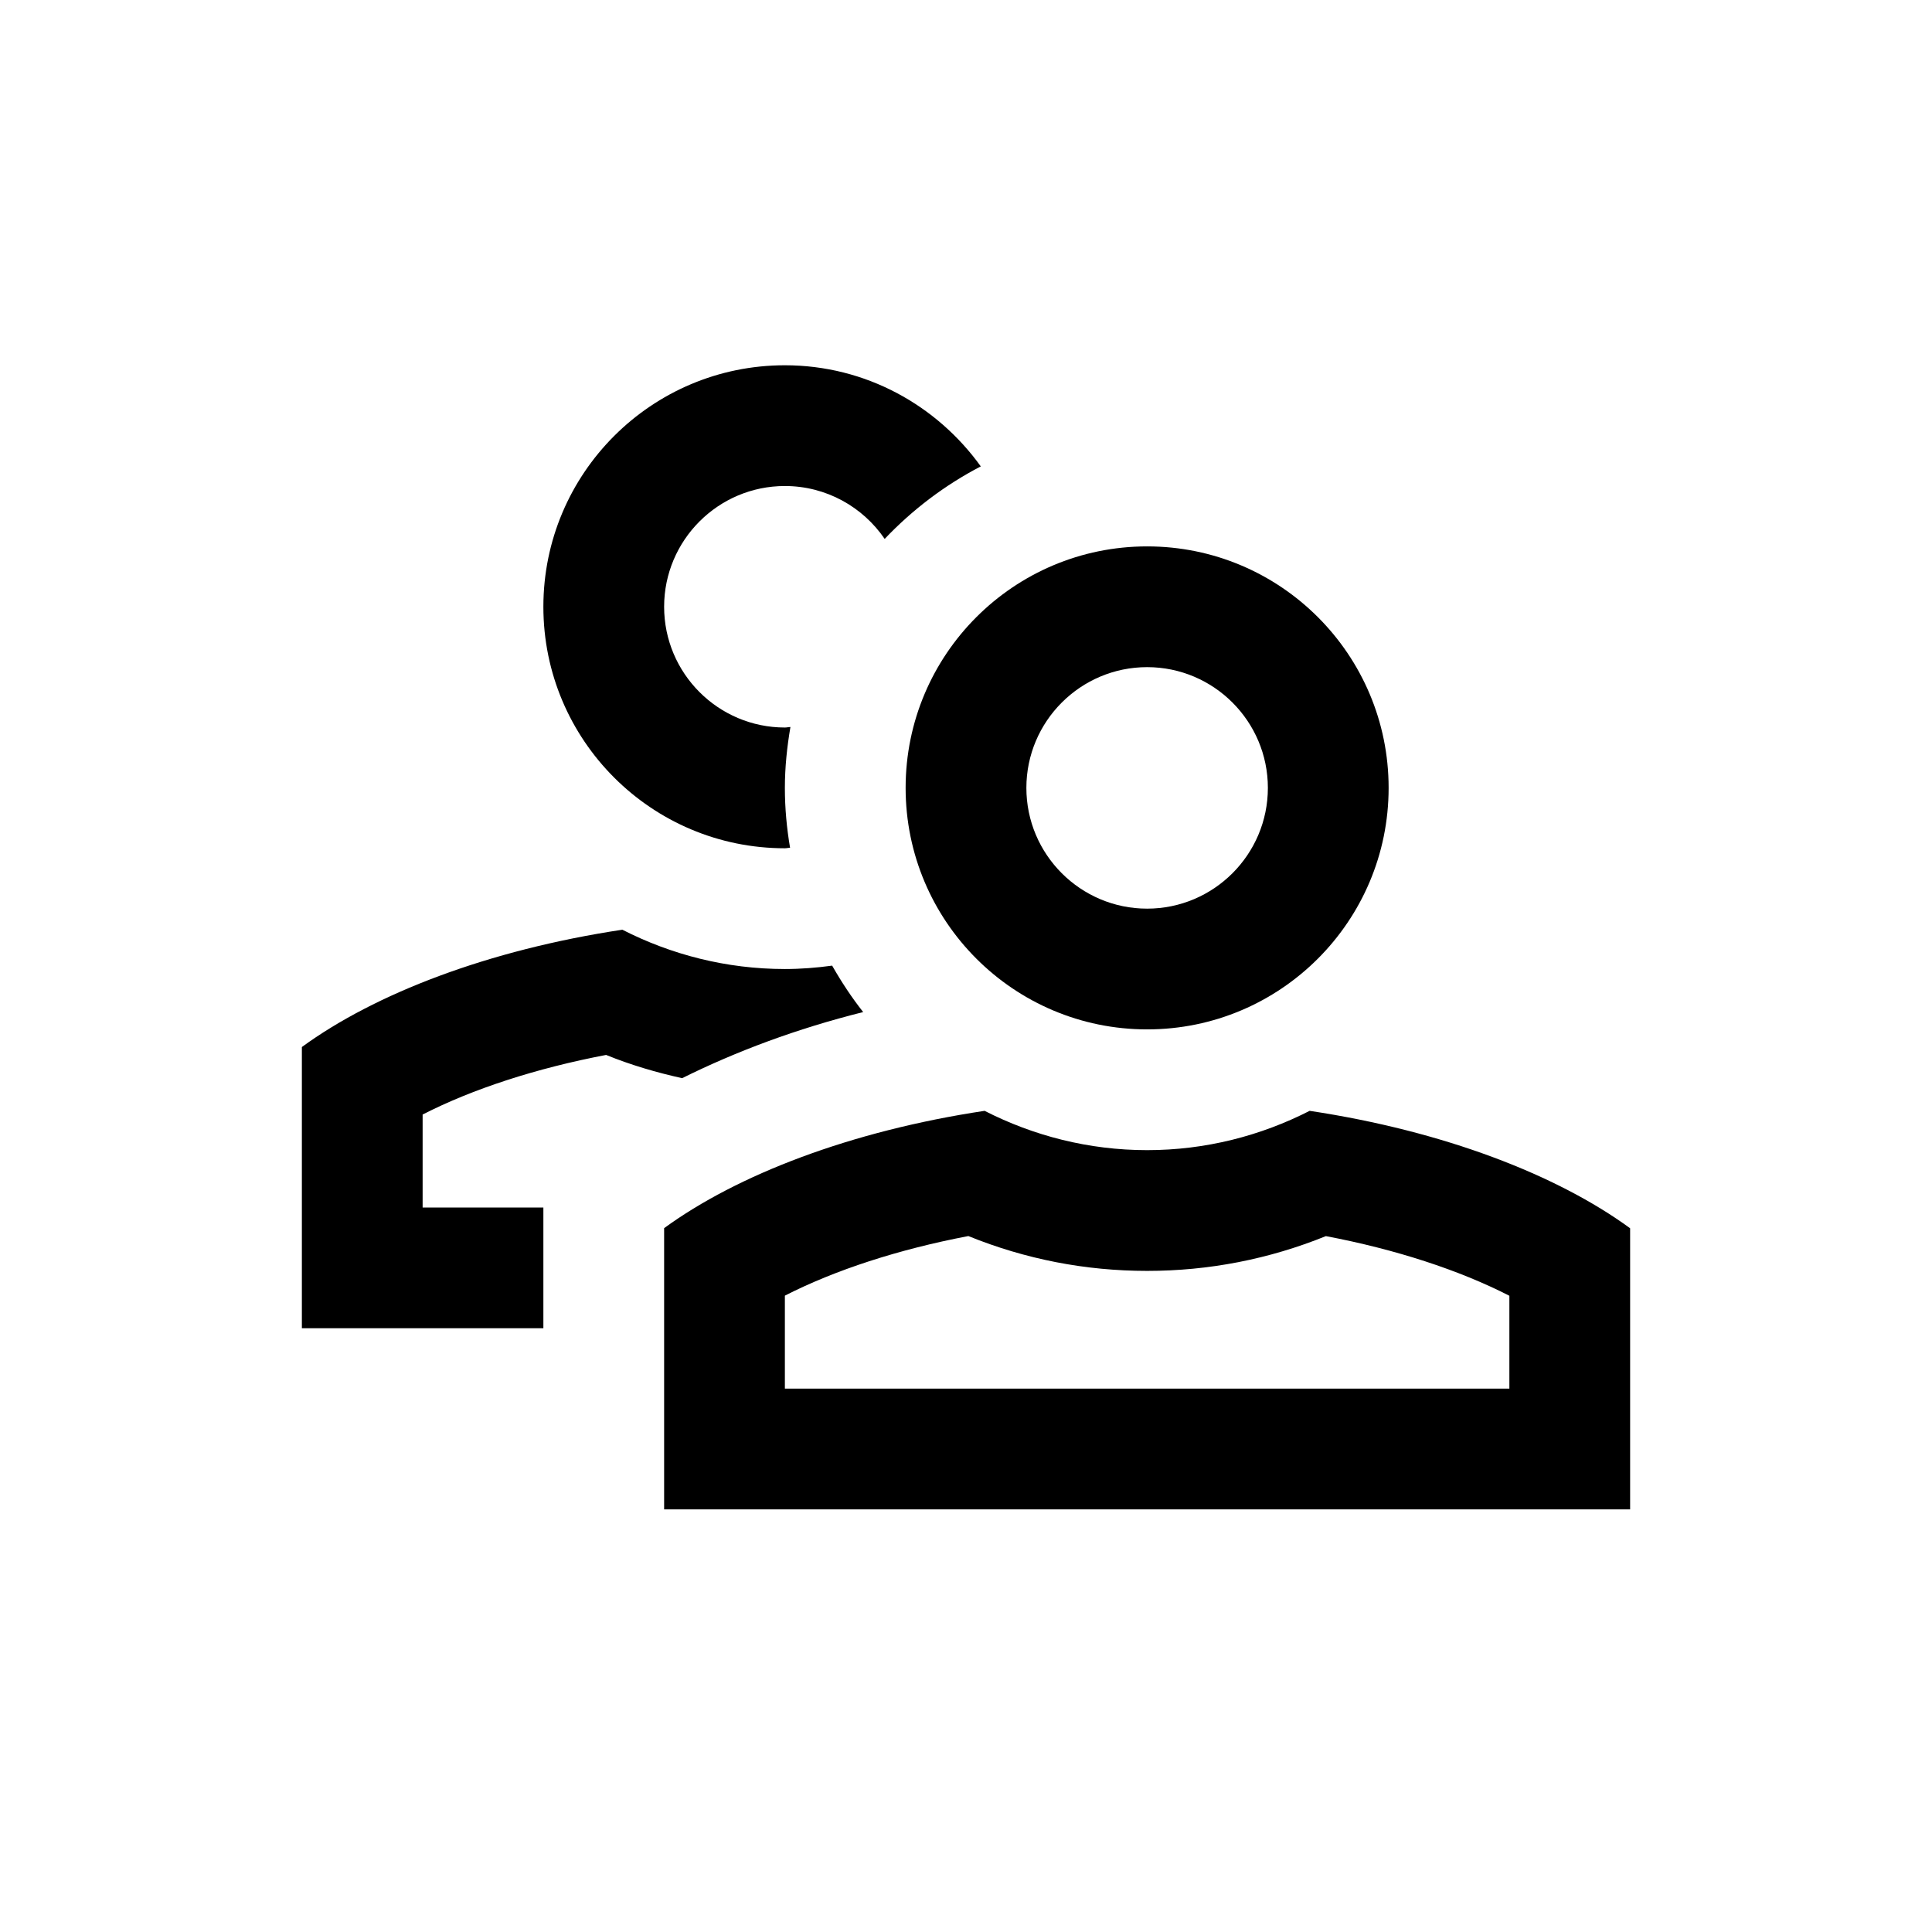
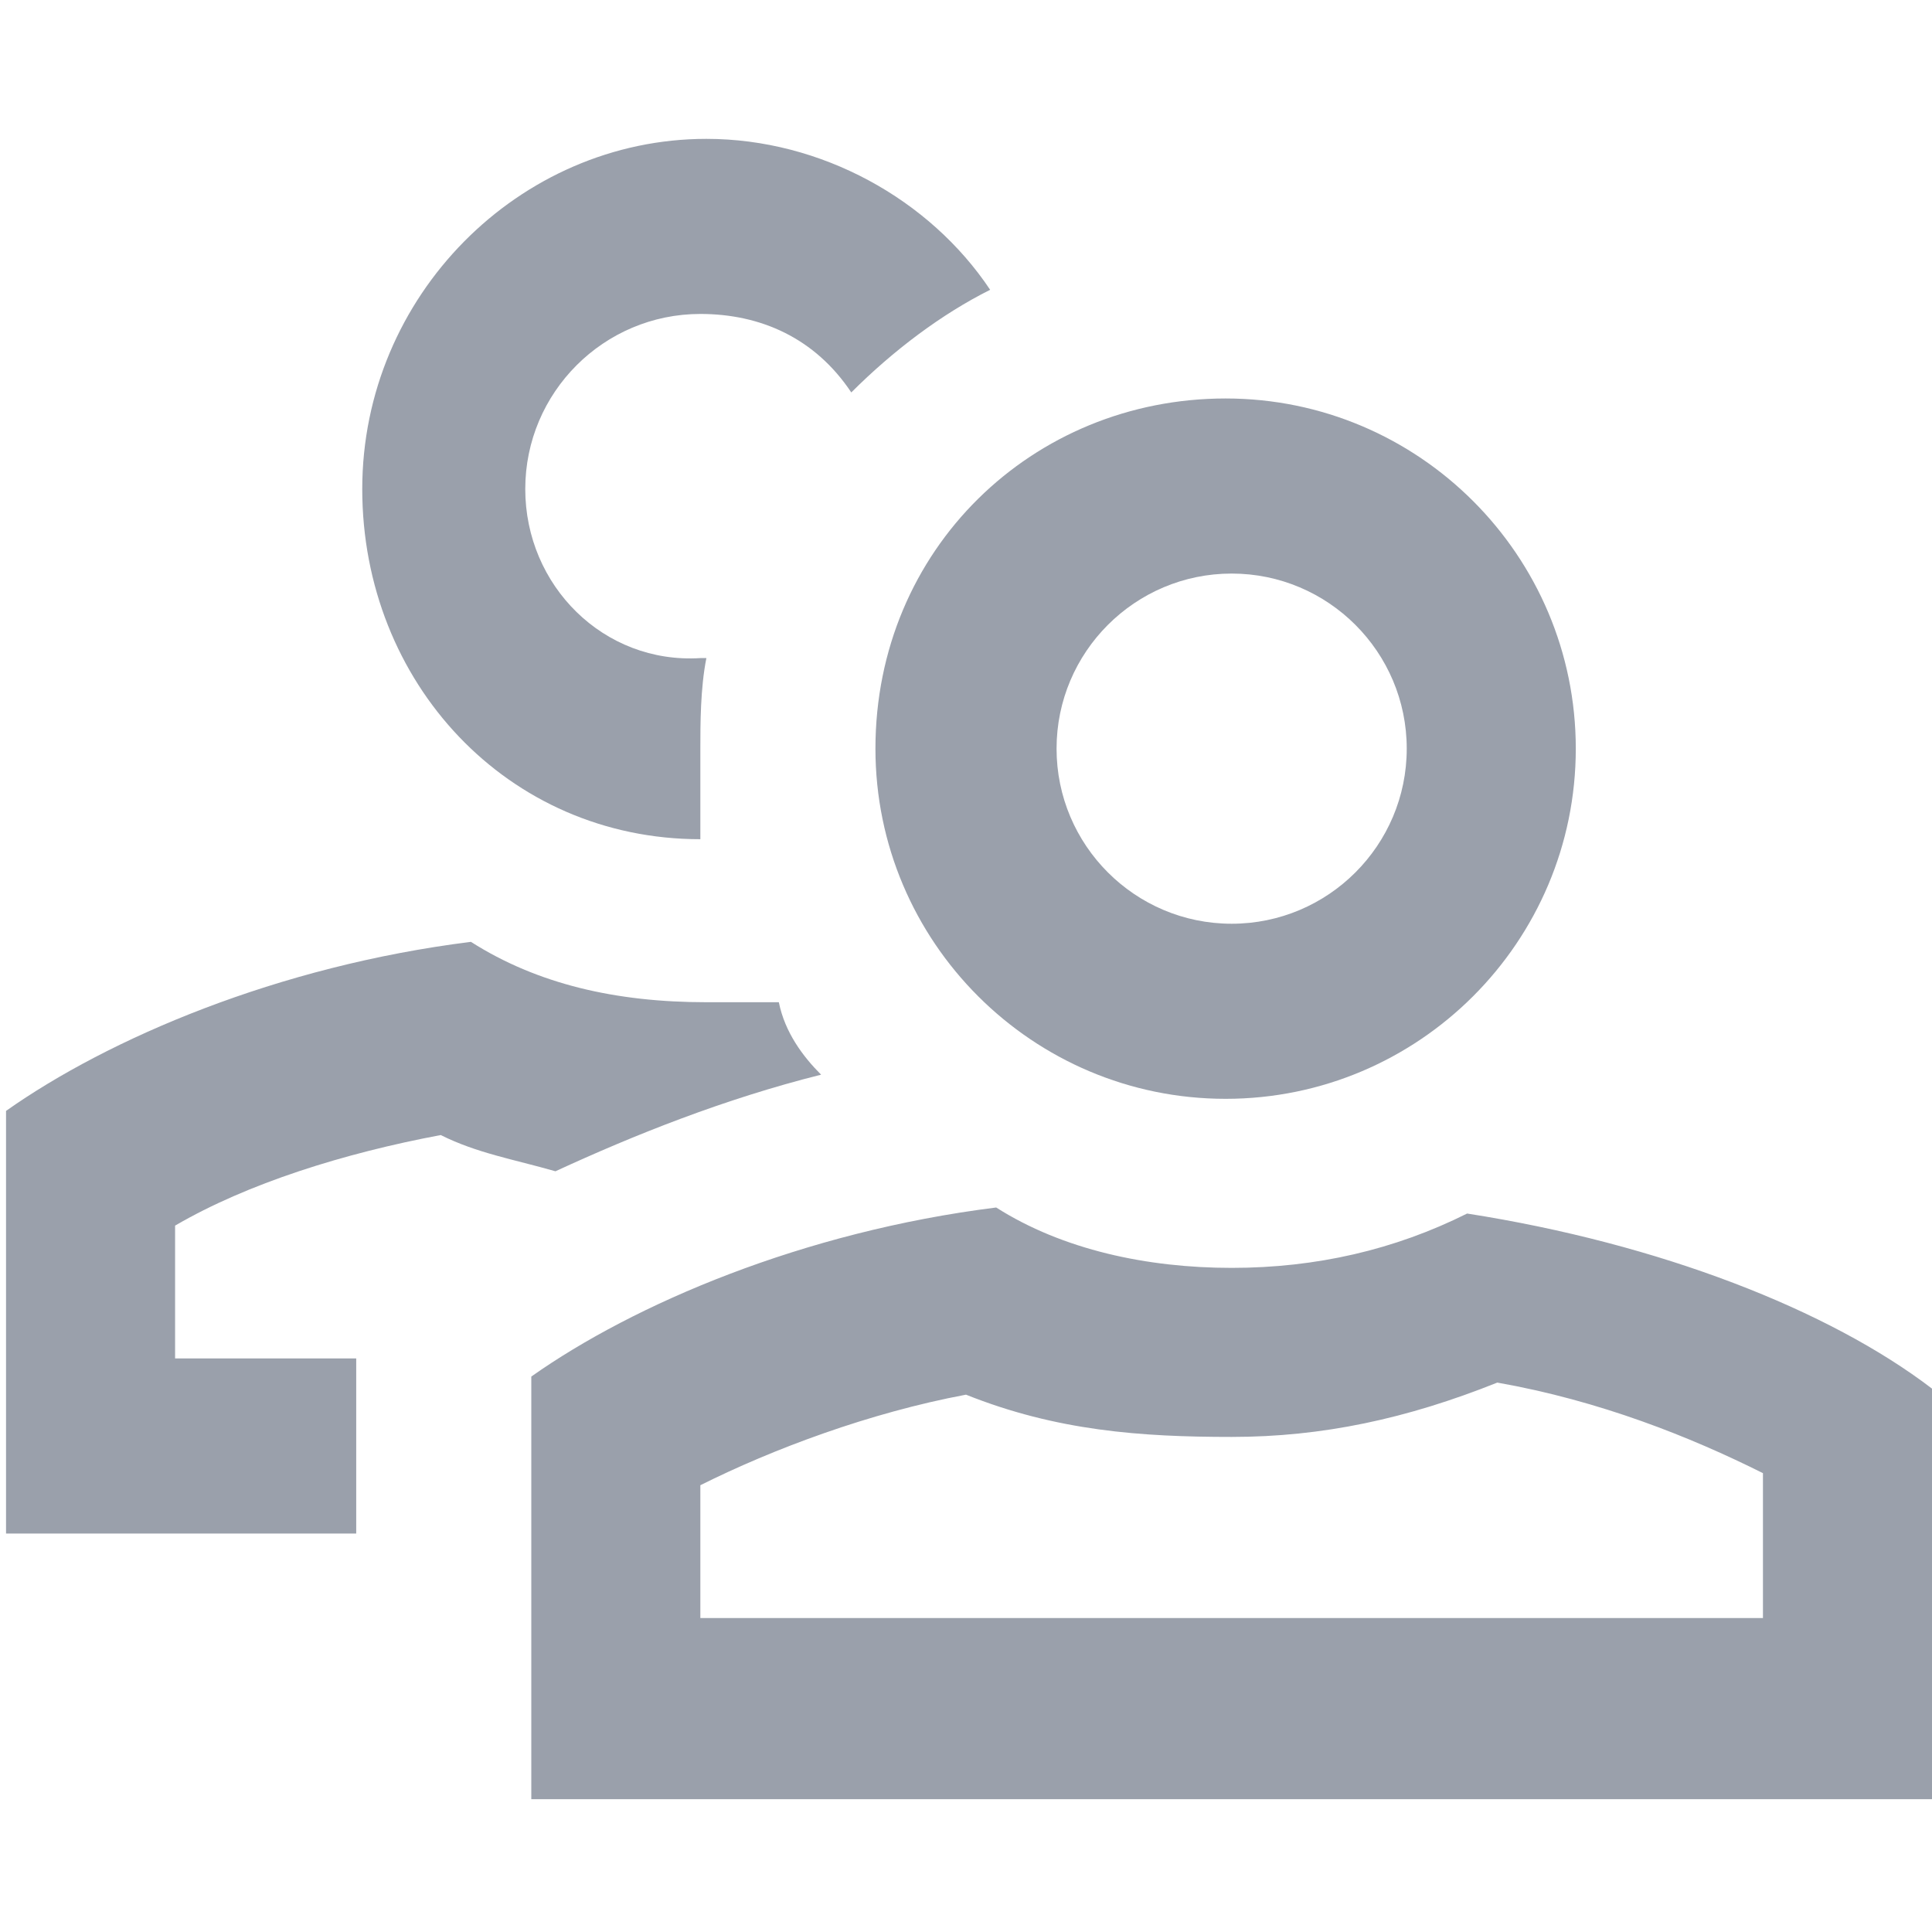
- <svg xmlns="http://www.w3.org/2000/svg" baseProfile="tiny" height="32px" version="1.1" viewBox="0 0 32 32" width="32px" xml:space="preserve">
-   <g id="Guides__x26__Forms" />
+ <svg xmlns="http://www.w3.org/2000/svg" version="1.1" id="Layer_1" x="0px" y="0px" viewBox="0 0 32 32" style="enable-background:new 0 0 32 32;" xml:space="preserve">
+   <style type="text/css">
+ 	.st0{fill:#9AA0AB;}
+ </style>
+   <g id="Guides__x26__Forms">
+ </g>
  <g id="Icons">
    <g>
-       <path d="M10.039,17.473c0.41,0.167,0.831,0.29,1.259,0.385c0.894-0.444,1.898-0.82,2.999-1.095    c-0.191-0.242-0.361-0.5-0.514-0.769C13.526,16.029,13.266,16.05,13,16.05c-0.969,0-1.883-0.238-2.692-0.651    C8.085,15.734,6.208,16.46,5,17.342V22h4v-1.658V20H7v-1.54C7.832,18.035,8.884,17.693,10.039,17.473z" />
-       <path d="M13,14.05c0.029,0,0.056-0.008,0.086-0.009C13.031,13.719,13,13.388,13,13.05c0-0.345,0.036-0.68,0.092-1.009    c-0.031,0.001-0.06,0.009-0.092,0.009c-1.103,0-2-0.897-2-2s0.897-2,2-2c0.686,0,1.293,0.348,1.653,0.876    c0.459-0.483,0.995-0.891,1.592-1.201C15.519,6.715,14.34,6.05,13,6.05c-2.209,0-4,1.791-4,4C9,12.259,10.791,14.05,13,14.05z" />
-       <path d="M15,13.05c0,2.209,1.791,4,4,4c2.209,0,4-1.791,4-4c0-2.209-1.791-4-4-4C16.791,9.05,15,10.841,15,13.05z M19,11.05    c1.103,0,2,0.897,2,2s-0.897,2-2,2s-2-0.897-2-2S17.897,11.05,19,11.05z" />
-       <path d="M21.692,18.399C20.882,18.812,19.969,19.05,19,19.05c-0.969,0-1.883-0.238-2.692-0.651    c-2.223,0.335-4.099,1.061-5.308,1.943V25h16v-4.656C25.792,19.461,23.915,18.734,21.692,18.399z M25,23H13v-1.54    c0.832-0.425,1.884-0.767,3.039-0.987c0.944,0.383,1.937,0.577,2.961,0.577c1.024,0,2.017-0.194,2.961-0.576    c1.155,0.219,2.207,0.562,3.039,0.988V23z" />
+       <path class="st0" d="M7.3,18.8c0.6,0.3,1.2,0.4,1.9,0.6c1.3-0.6,2.8-1.2,4.4-1.6c-0.3-0.3-0.6-0.7-0.7-1.2c-0.4,0-0.7,0-1.2,0    c-1.5,0-2.8-0.3-3.9-1c-3.2,0.4-6,1.6-7.7,2.8v7h5.8v-2.5v-0.4H2.9v-2.2C4.1,19.6,5.7,19.1,7.3,18.8z" />
+       <path class="st0" d="M11.6,13.9C11.6,13.9,11.8,13.7,11.6,13.9c0-0.4,0-1,0-1.5c0-0.4,0-1,0.1-1.5h-0.1C10,11,8.7,9.7,8.7,8.1    s1.3-2.9,2.9-2.9c1,0,1.9,0.4,2.5,1.3c0.7-0.7,1.5-1.3,2.3-1.7c-1-1.5-2.8-2.5-4.7-2.5C8.6,2.3,6,4.9,6,8.1S8.4,13.9,11.6,13.9z" />
+       <path class="st0" d="M14.5,12.4c0,3.2,2.6,5.8,5.8,5.8s5.8-2.6,5.8-5.8s-2.6-5.8-5.8-5.8S14.5,9.1,14.5,12.4z M20.4,9.5    c1.6,0,2.9,1.3,2.9,2.9s-1.3,2.9-2.9,2.9s-2.9-1.3-2.9-2.9S18.8,9.5,20.4,9.5z" />
+       <path class="st0" d="M24.3,20.1c-1.2,0.6-2.5,0.9-3.9,0.9s-2.8-0.3-3.9-1c-3.2,0.4-6,1.6-7.7,2.8v7H32v-6.8    C30.3,21.7,27.5,20.6,24.3,20.1z M29.1,26.8H11.6v-2.2c1.2-0.6,2.8-1.2,4.4-1.5c1.5,0.6,2.9,0.7,4.4,0.7s2.9-0.3,4.4-0.9    c1.7,0.3,3.2,0.9,4.4,1.5V26.8z" />
    </g>
  </g>
</svg>
